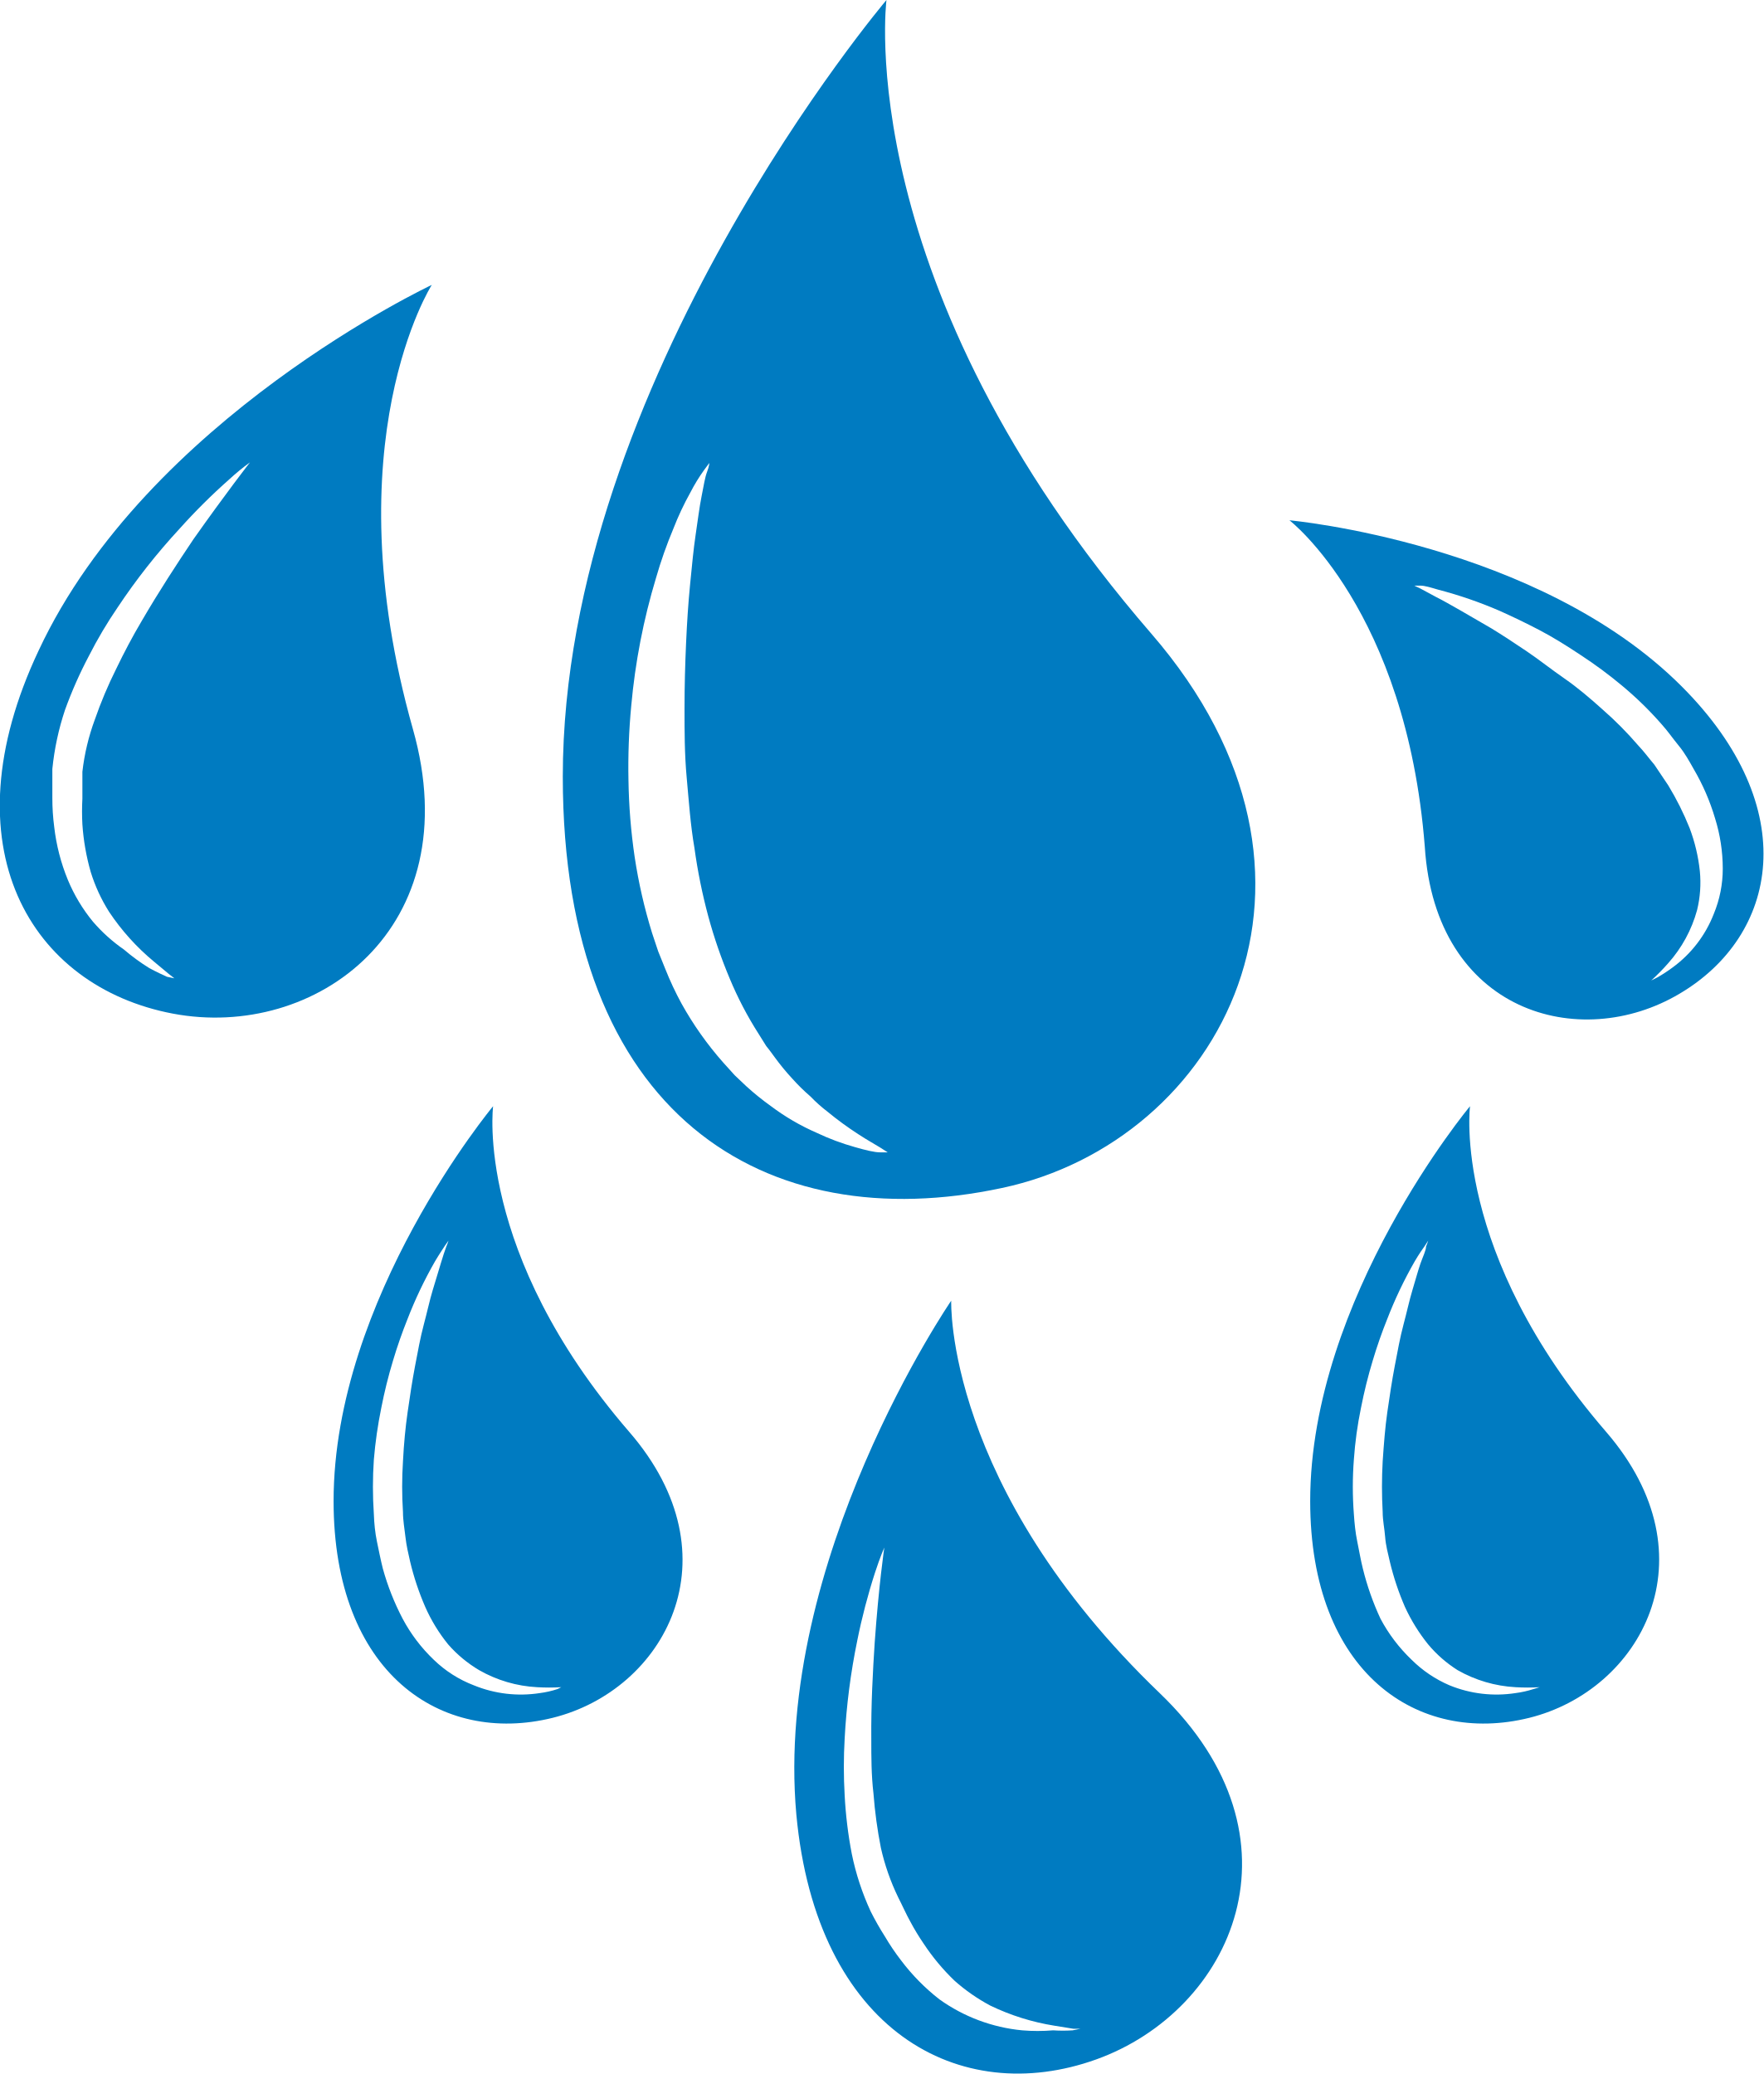
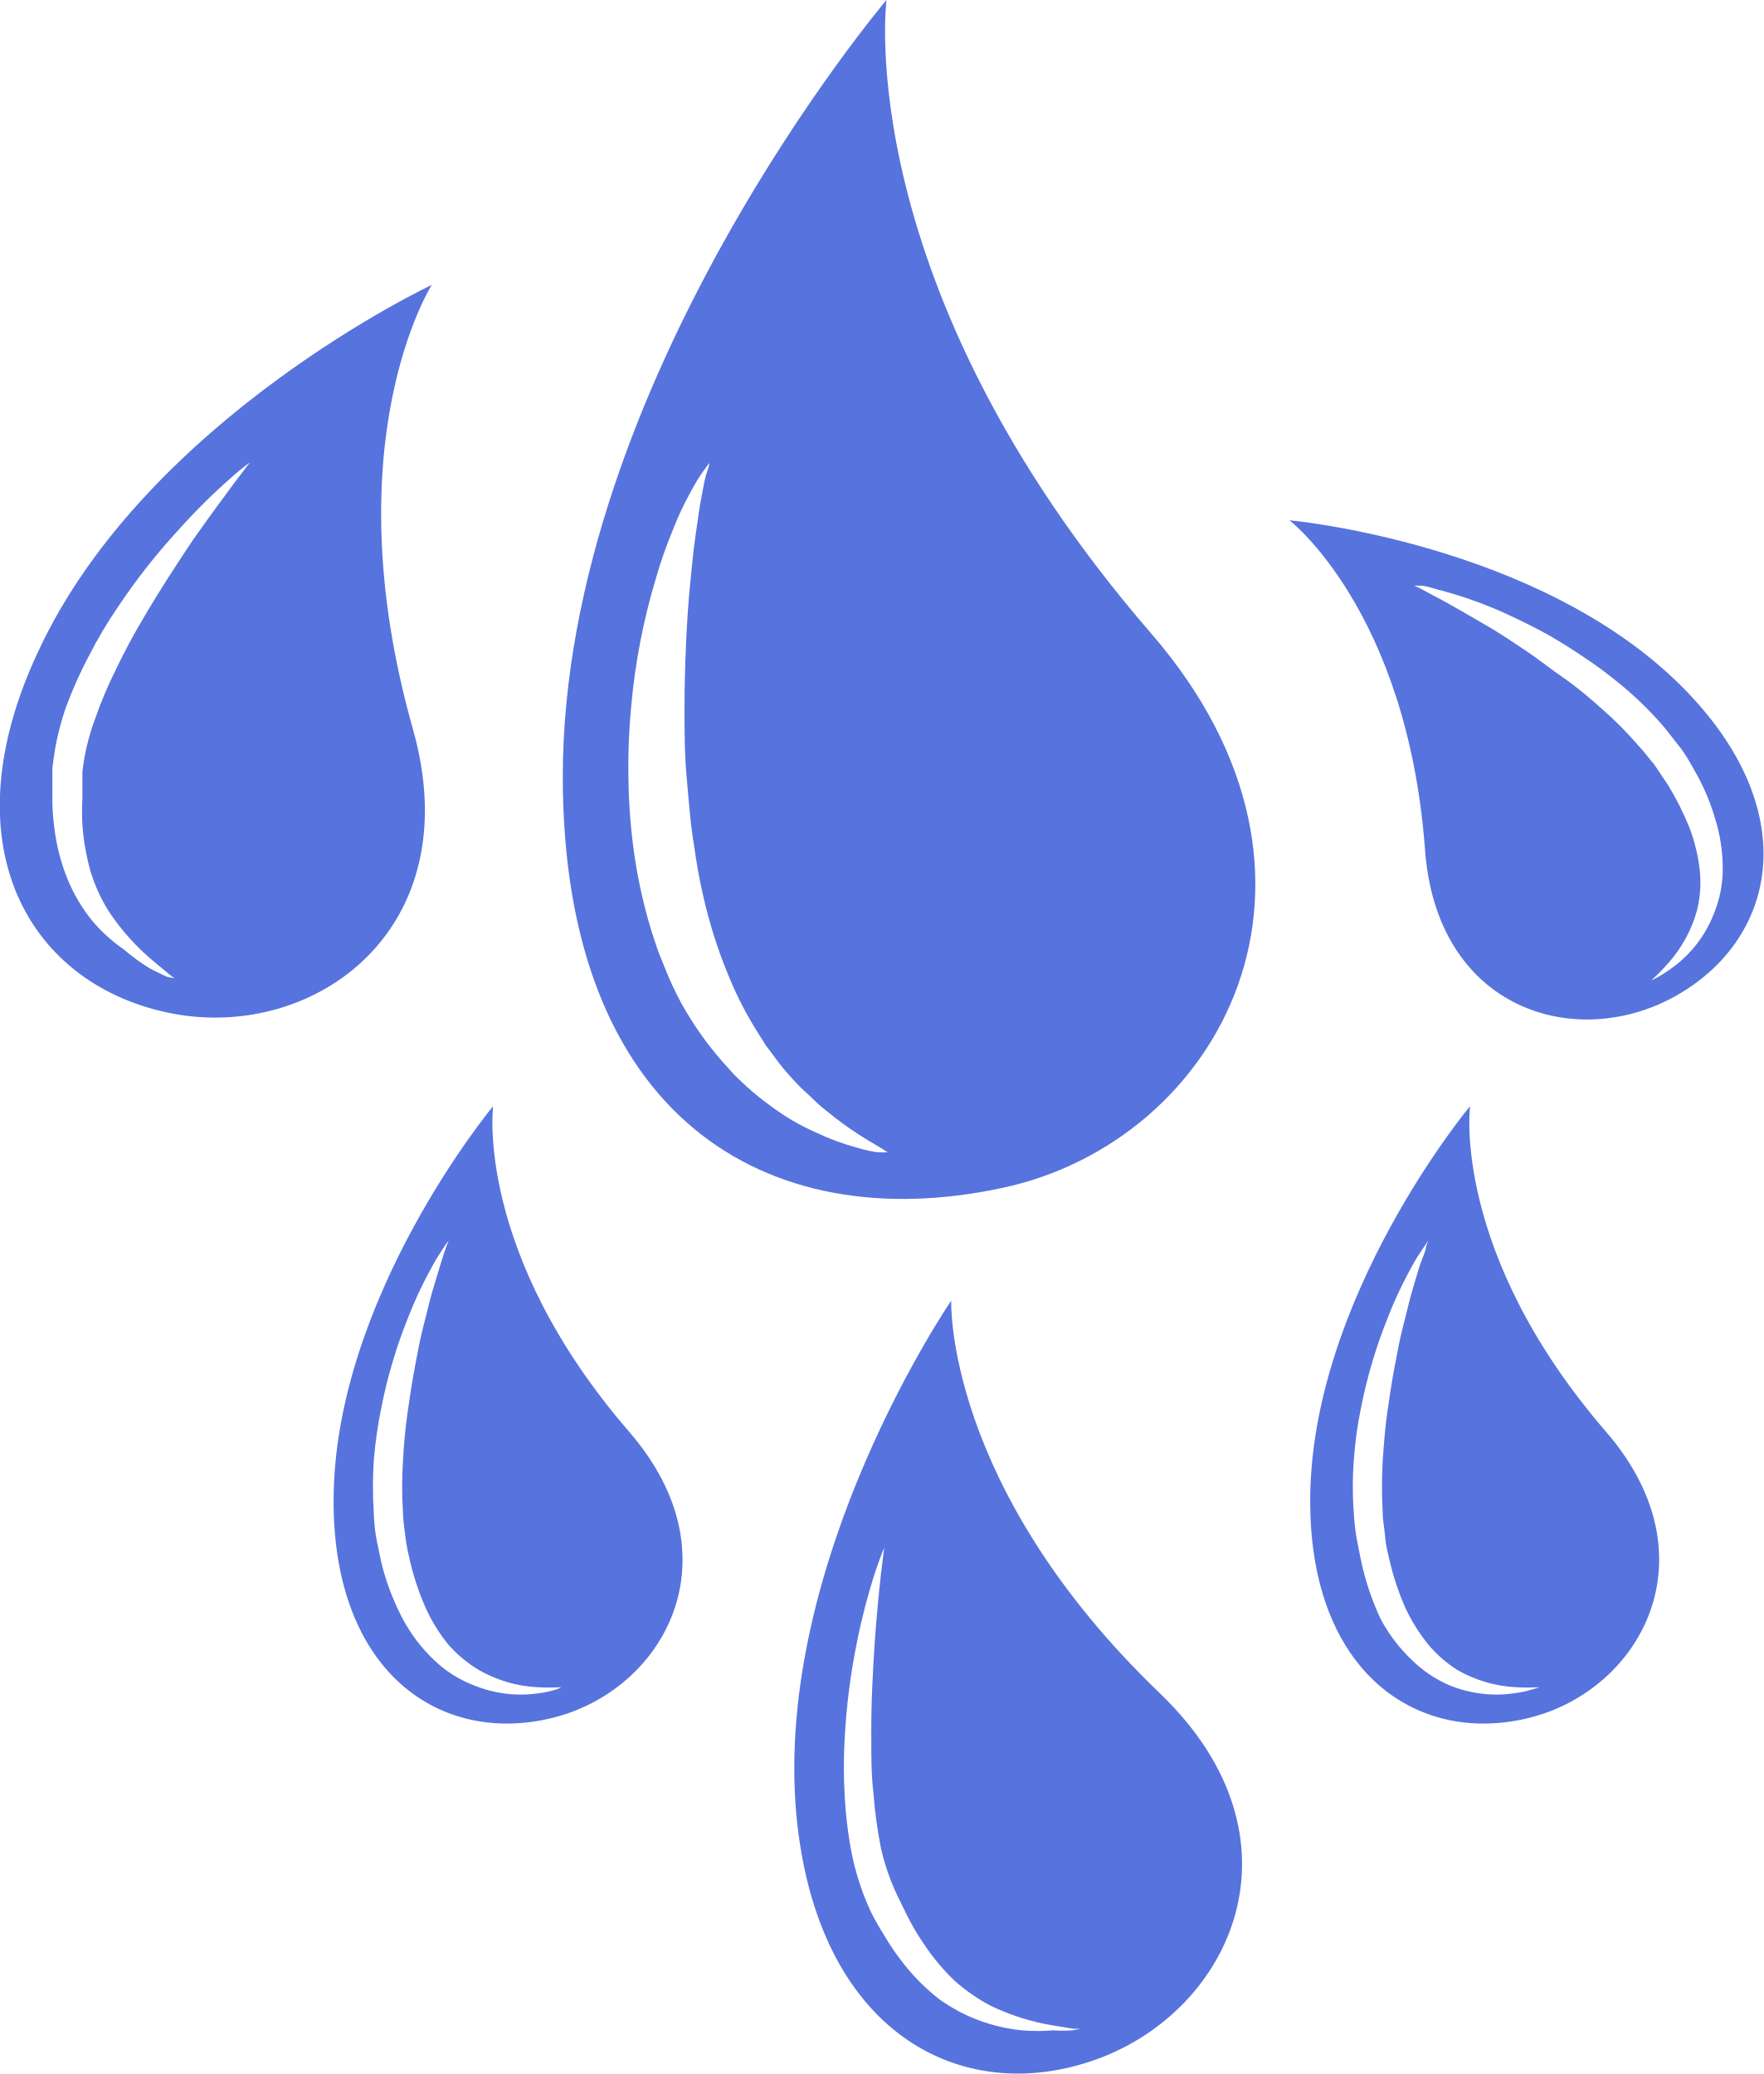
<svg xmlns="http://www.w3.org/2000/svg" viewBox="0 0 56.94 66.97">
  <defs>
-     <style>.cls-1{fill:#007bc1;}</style>
+     <style>.cls-1{fill:#5773de;}</style>
  </defs>
  <g id="Camada_2" data-name="Camada 2">
    <g id="Camada_1-2" data-name="Camada 1">
      <path class="cls-1" d="M37.17,20.46C27.43,9.2,28.62,0,28.62,0S18.17,12.33,18.17,25.08C18.17,36,24.69,40,32.35,38.36,39.41,36.86,44,28.35,37.17,20.46ZM28.42,37.21c-.19,0-.47-.07-.82-.17a7.74,7.74,0,0,1-1.23-.46,7.34,7.34,0,0,1-1.49-.87,8.62,8.62,0,0,1-.78-.63l-.38-.36-.37-.41A10.71,10.71,0,0,1,22,32.4a10.24,10.24,0,0,1-.52-1.11l-.23-.57c-.07-.2-.13-.4-.2-.6a16.75,16.75,0,0,1-.56-2.45,19,19,0,0,1-.2-2.48,21,21,0,0,1,.09-2.4,20.73,20.73,0,0,1,.8-4.13,14.46,14.46,0,0,1,.56-1.59,9.38,9.38,0,0,1,.55-1.17,5.71,5.71,0,0,1,.44-.72l.17-.23s0,.1-.07.28-.11.45-.18.8-.12.76-.19,1.23-.12,1-.18,1.61-.1,1.23-.13,1.9-.05,1.38-.05,2.11,0,1.47.07,2.23.12,1.52.25,2.27a17.8,17.8,0,0,0,.45,2.22,15.9,15.9,0,0,0,.69,2,11.49,11.49,0,0,0,.93,1.78l.25.4c.1.12.19.25.28.37a7.5,7.5,0,0,0,.56.68,6.21,6.21,0,0,0,.58.57,5,5,0,0,0,.56.5,10.69,10.69,0,0,0,1,.73c.29.19.53.32.69.42l.25.16Z" />
      <path class="cls-1" d="M20.31,46.23c-5-5.79-4.39-10.51-4.39-10.51s-5.15,6.19-5.15,12.75c0,5.56,3.47,7.89,7.07,7S23.83,50.29,20.31,46.23ZM18,54.54a3.07,3.07,0,0,1-.57.13,4,4,0,0,1-2.13-.25A3.82,3.82,0,0,1,14,53.59a5.21,5.21,0,0,1-1-1.32,8.16,8.16,0,0,1-.64-1.62c-.07-.28-.13-.58-.19-.87s-.09-.59-.1-.89a12.91,12.91,0,0,1,0-1.76,14.28,14.28,0,0,1,.24-1.67,15.55,15.55,0,0,1,.38-1.53c.14-.47.3-.92.46-1.32a13.71,13.71,0,0,1,.9-1.89c.13-.22.24-.38.31-.49l.12-.17a1.94,1.94,0,0,1-.07.19c-.05.13-.11.32-.18.55s-.16.53-.26.86-.18.71-.29,1.12-.19.86-.28,1.33-.17,1-.24,1.49-.12,1-.15,1.59a12.67,12.67,0,0,0,0,1.63c0,.28.05.54.08.81s.09.53.15.79a8.74,8.74,0,0,0,.49,1.47,5.36,5.36,0,0,0,.74,1.21,4.12,4.12,0,0,0,1,.83,4.21,4.21,0,0,0,1.87.55,6.66,6.66,0,0,0,.78,0Z" />
      <path class="cls-1" d="M37.45,54.68C30.49,48,30.71,42,30.71,42s-5.74,8.37-5,16.59c.65,7,5.28,9.49,9.68,7.91S42.32,59.36,37.45,54.68ZM34.63,65.56a4.73,4.73,0,0,1-.63,0,6,6,0,0,1-1,0,5.49,5.49,0,0,1-2.67-1,6.74,6.74,0,0,1-1.24-1.26,7.39,7.39,0,0,1-.52-.77,9,9,0,0,1-.46-.81,8.44,8.44,0,0,1-.61-1.86,13.73,13.73,0,0,1-.23-1.89,15.91,15.91,0,0,1,0-1.83,21.27,21.27,0,0,1,.41-3.18,19.72,19.72,0,0,1,.57-2.18c.17-.52.3-.81.3-.81s-.18,1.23-.31,3.07c-.06.92-.12,2-.11,3.12,0,.57,0,1.16.07,1.75a14.89,14.89,0,0,0,.24,1.76A7.37,7.37,0,0,0,29,61.27c.12.23.26.55.39.78a7.45,7.45,0,0,0,.43.71,7,7,0,0,0,1,1.2,6,6,0,0,0,1.15.8,7.47,7.47,0,0,0,2.07.65l.62.1.22,0Z" />
      <path class="cls-1" d="M51.85,46.23c-5-5.79-4.39-10.51-4.39-10.51S42.3,41.91,42.3,48.47c0,5.56,3.48,7.89,7.07,7S55.36,50.29,51.85,46.23Zm-2.34,8.31a3.21,3.21,0,0,1-.58.13,4,4,0,0,1-2.13-.25,3.93,3.93,0,0,1-1.23-.83,5.21,5.21,0,0,1-1-1.32A8.81,8.81,0,0,1,44,50.65c-.07-.28-.12-.58-.18-.87s-.09-.59-.11-.89a11.47,11.47,0,0,1,0-1.76,12.45,12.45,0,0,1,.23-1.67,15.55,15.55,0,0,1,.38-1.53c.14-.47.3-.92.46-1.32a13.71,13.71,0,0,1,.9-1.89c.13-.22.24-.38.32-.49l.11-.17a1.94,1.94,0,0,1-.07.19c0,.13-.1.32-.18.55s-.16.53-.26.86-.18.71-.29,1.12-.19.86-.28,1.33-.17,1-.24,1.49-.11,1-.15,1.59a14.77,14.77,0,0,0,0,1.63c0,.28.06.54.08.81s.09.53.15.79a8.74,8.74,0,0,0,.49,1.47,5.77,5.77,0,0,0,.75,1.21,4.08,4.08,0,0,0,.95.83,4.24,4.24,0,0,0,1.87.55,6.66,6.66,0,0,0,.78,0Z" />
      <path class="cls-1" d="M54.22,32.09c3.19-1.88,4-6,.07-9.93-4.63-4.63-12.66-5.36-12.66-5.36S45.4,19.7,46,27.34C46.34,32.69,51,34,54.22,32.09Zm-.91-.43a6.7,6.7,0,0,0,.55-.56,4.26,4.26,0,0,0,.93-1.71,3.74,3.74,0,0,0,.09-1.26,5.6,5.6,0,0,0-.33-1.39,9.35,9.35,0,0,0-.69-1.38l-.45-.67c-.17-.2-.33-.42-.52-.62a11.45,11.45,0,0,0-1.15-1.16c-.4-.36-.81-.71-1.23-1s-.82-.61-1.22-.88-.78-.52-1.14-.74l-1-.58c-.3-.17-.56-.32-.78-.43L45.85,19l-.19-.09.2,0c.14,0,.33.06.57.13a13.64,13.64,0,0,1,2,.69c.4.18.82.38,1.26.61s.89.51,1.34.81a14.06,14.06,0,0,1,1.35,1,11.25,11.25,0,0,1,1.26,1.23c.2.22.37.47.56.7s.34.5.48.75a7.16,7.16,0,0,1,.69,1.59,5.47,5.47,0,0,1,.25,1.63,3.8,3.8,0,0,1-.29,1.46A3.88,3.88,0,0,1,54,31.24a4.82,4.82,0,0,1-.49.32Z" />
      <path class="cls-1" d="M13.33,23.54c-2.62-9.28.61-14.34.61-14.34S4.75,13.51,1.25,21c-3,6.35-.26,10.86,4.33,11.73S15.16,30,13.33,23.54Zm-7.94,8c-.13-.06-.33-.15-.57-.28A6.55,6.55,0,0,1,4,30.66a5.28,5.28,0,0,1-1-.9,5.37,5.37,0,0,1-.81-1.35,6.42,6.42,0,0,1-.44-1.71,7.14,7.14,0,0,1-.06-.93c0-.33,0-.59,0-.94a8.78,8.78,0,0,1,.41-1.91,13.68,13.68,0,0,1,.77-1.74,14.12,14.12,0,0,1,.93-1.57,20.24,20.24,0,0,1,2-2.54,19.38,19.38,0,0,1,1.6-1.59,7.49,7.49,0,0,1,.67-.55s-.78,1-1.83,2.49c-.51.76-1.1,1.66-1.67,2.64-.29.49-.56,1-.82,1.54a13.87,13.87,0,0,0-.69,1.64,7.2,7.2,0,0,0-.4,1.68c0,.26,0,.6,0,.87a7.66,7.66,0,0,0,0,.83,7.38,7.38,0,0,0,.27,1.54,5.38,5.38,0,0,0,.59,1.28,7.43,7.43,0,0,0,1.45,1.61l.48.4.18.14Z" />
    </g>
  </g>
</svg>
